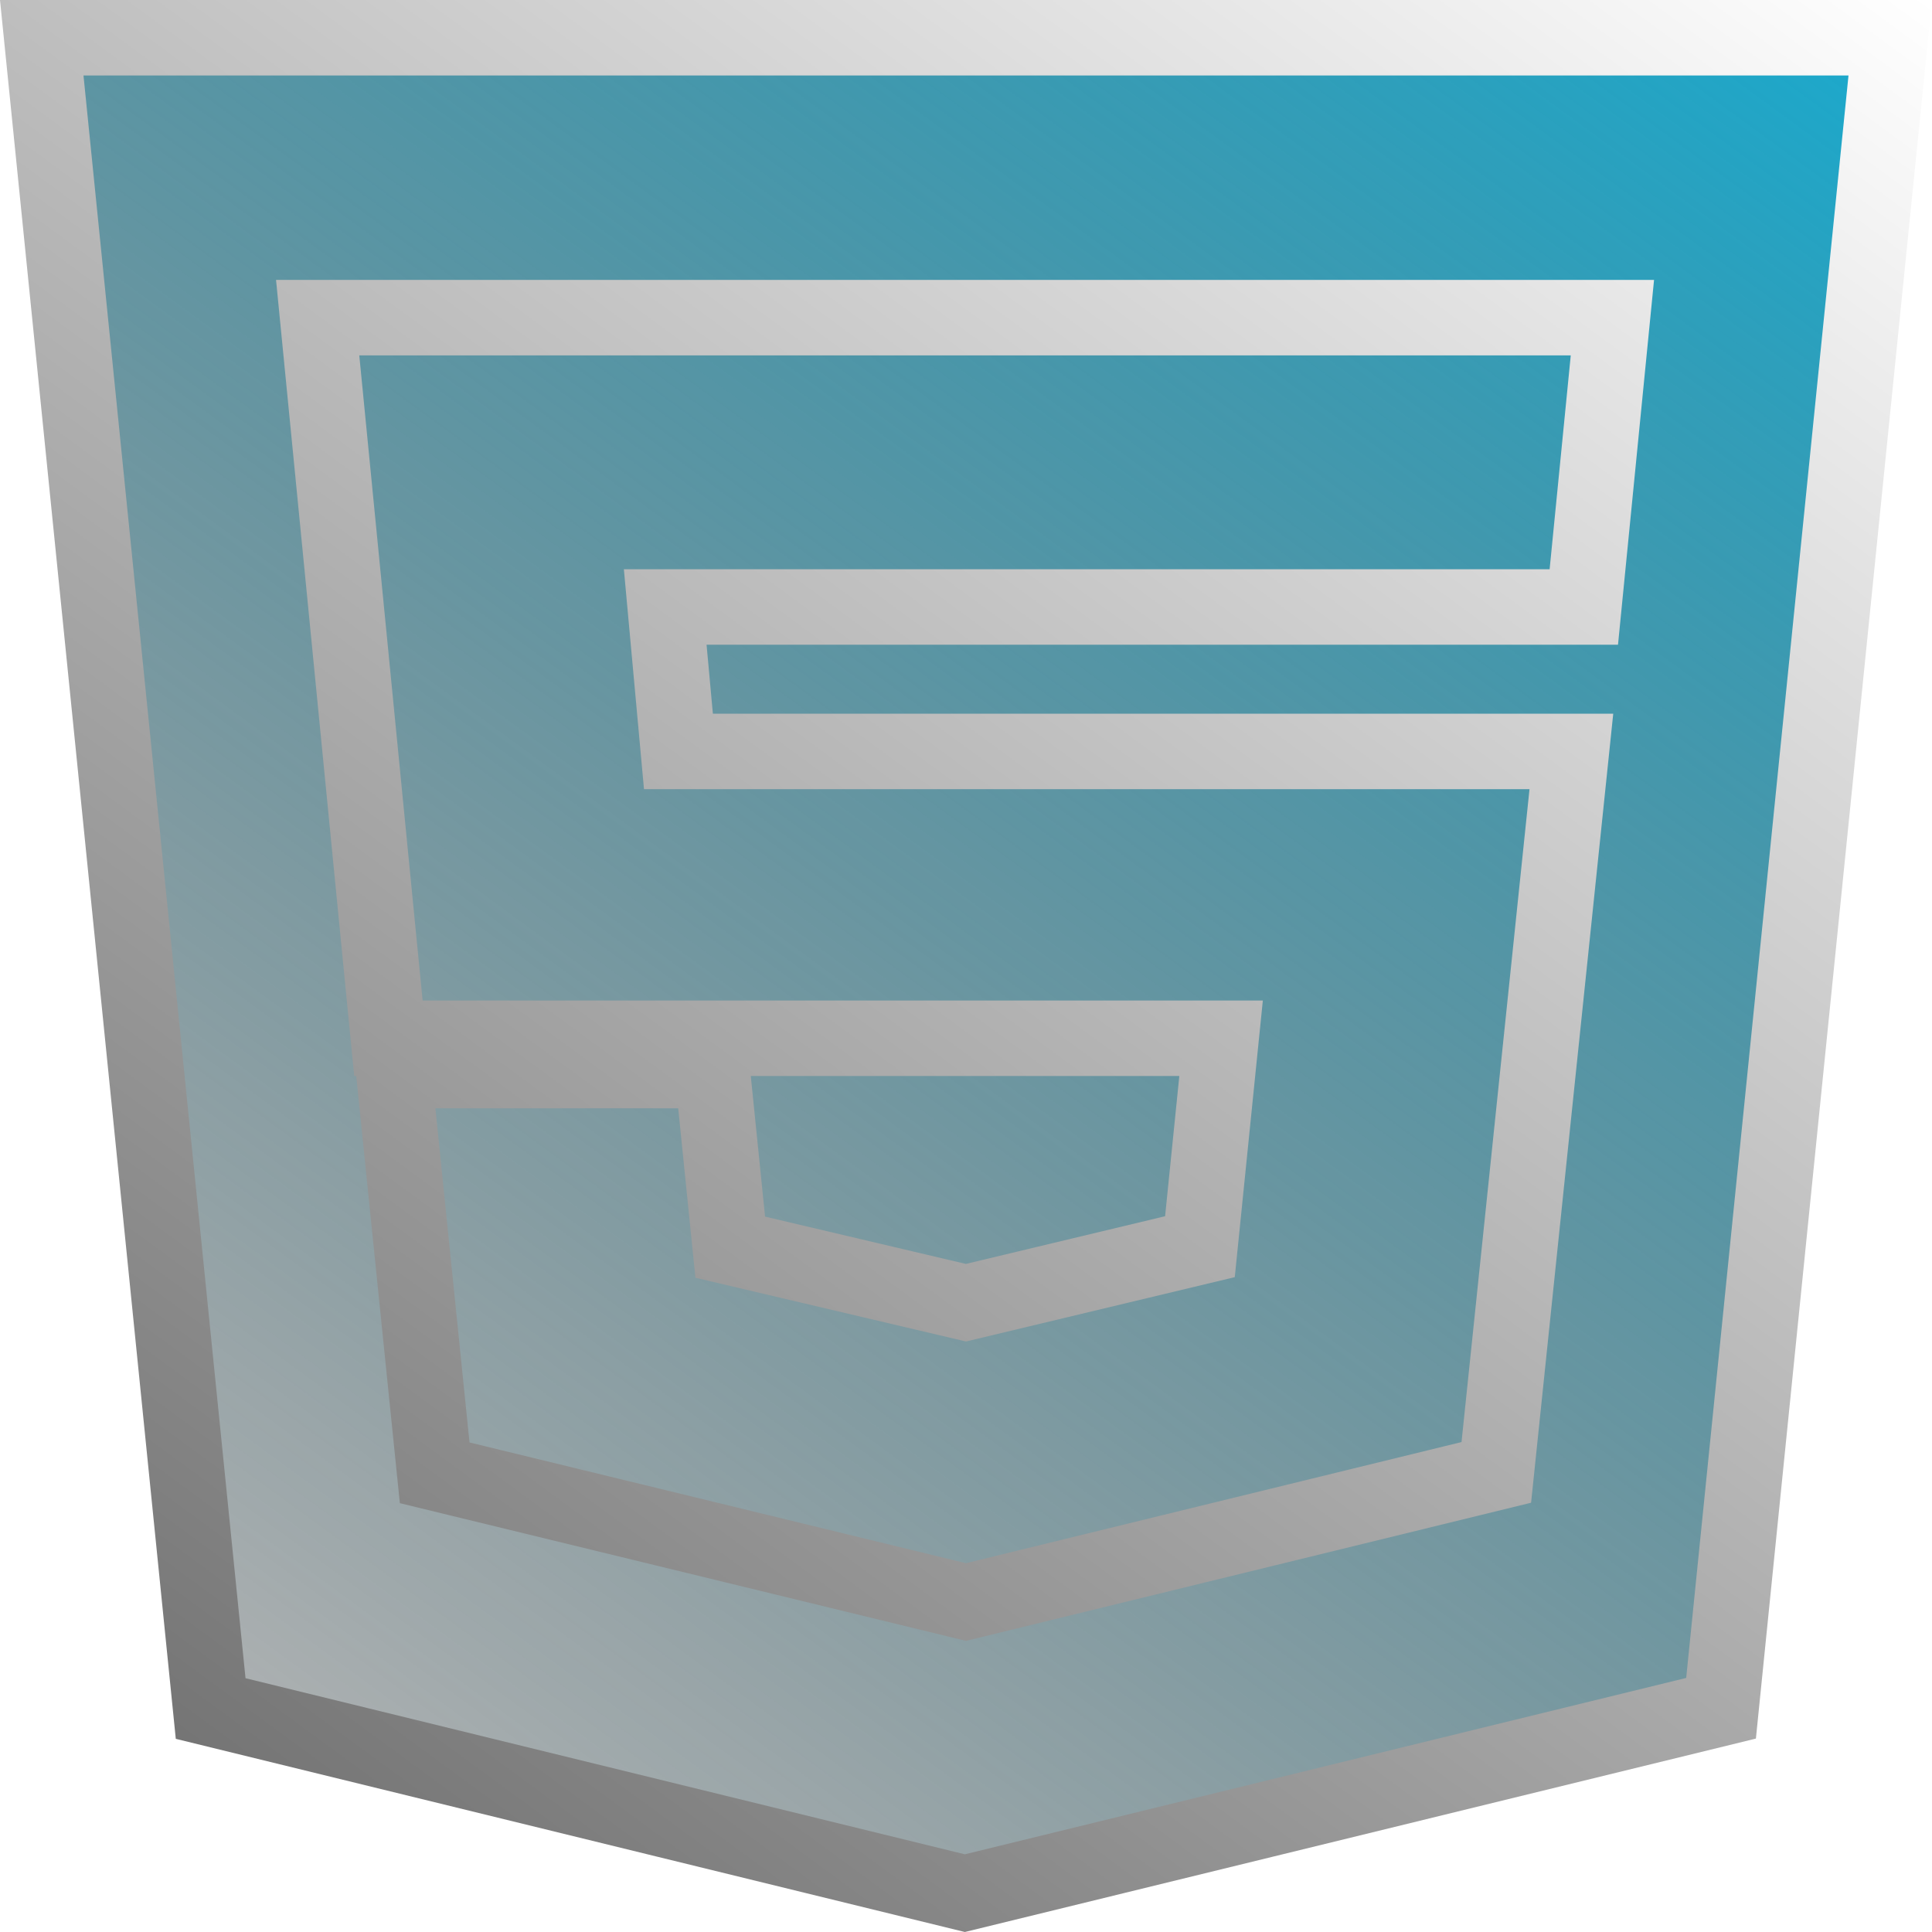
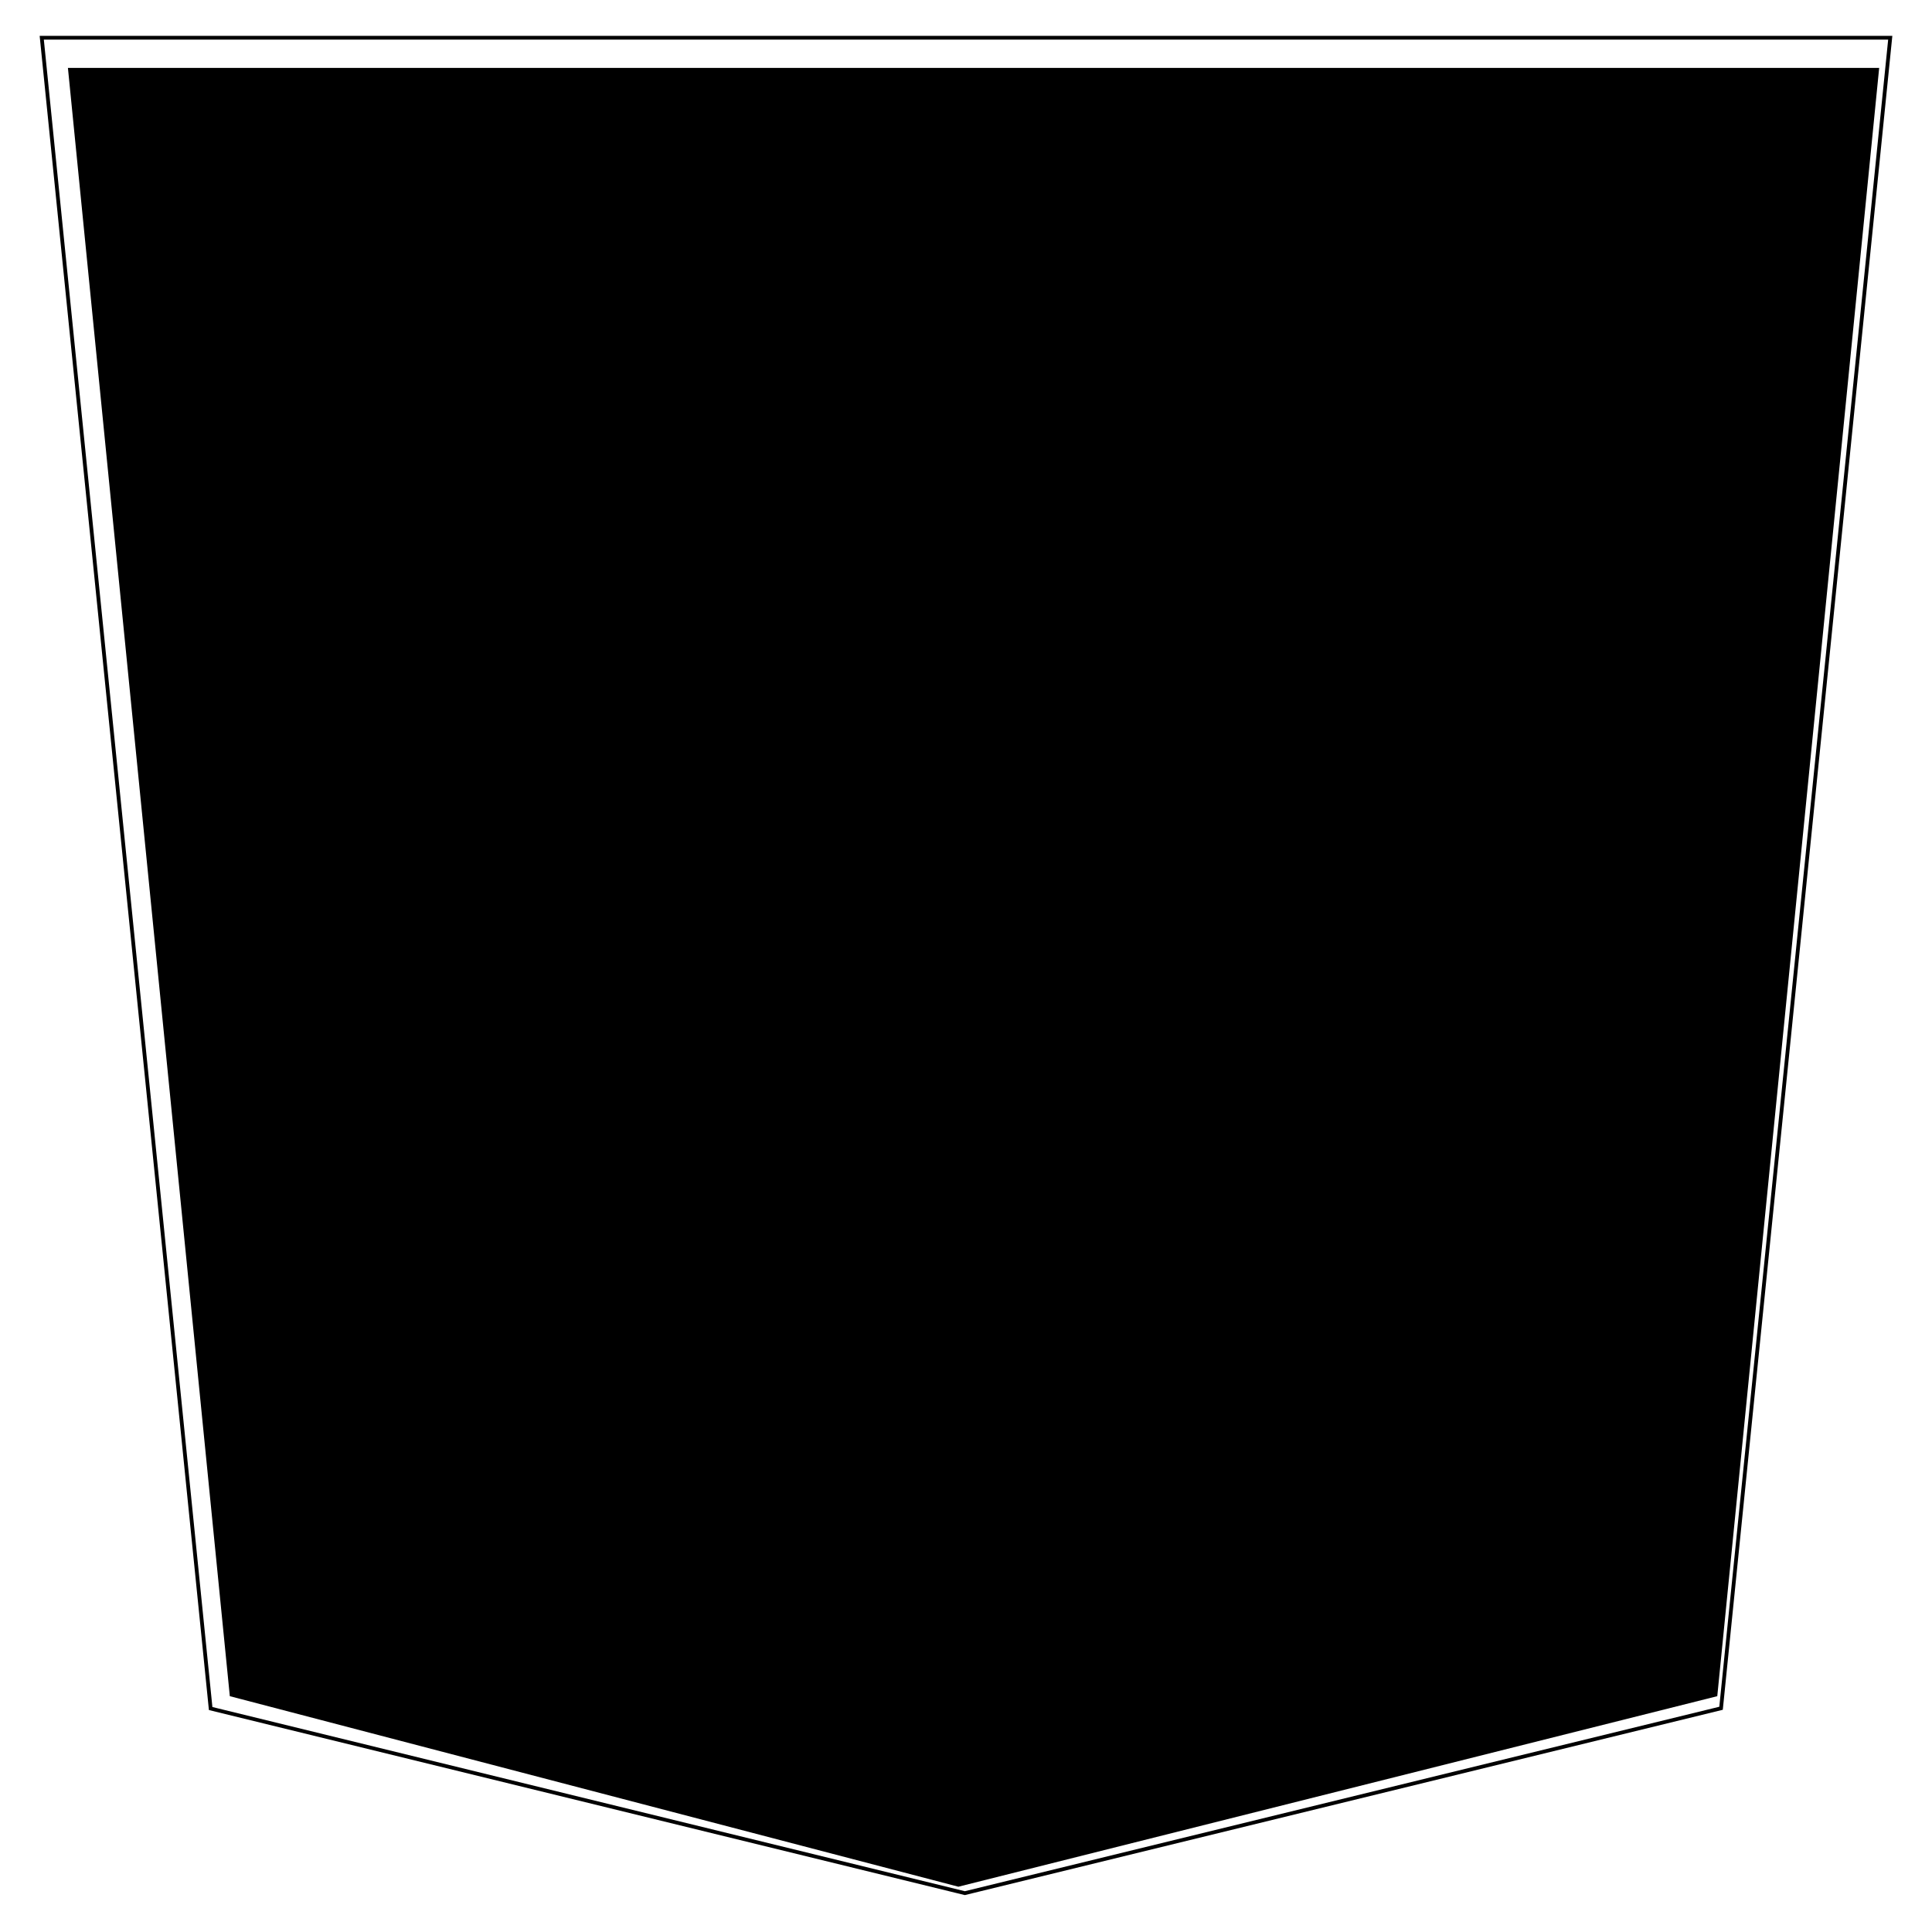
<svg xmlns="http://www.w3.org/2000/svg" viewBox="0 0 512 512" fill="none">
  <path d="M60.905 449.505L18 18H498L455.095 449.505L253.978 500L60.905 449.505Z" fill="url(#paint0_linearHtml5)" />
-   <path d="M410.667 160.857H419.727L420.618 151.84L426.218 95.166L427.303 84.183H416.267H95.213H84.183L85.261 95.16L102.048 266.12L102.934 275.143H112H323.6L317.995 330.385L255.981 345.23L193.522 330.517L189.682 292.704L188.769 283.714H179.733H115.387H104.314L105.438 294.73L114.478 383.279L115.196 390.309L122.063 391.98L253.637 423.98L256.006 424.556L258.375 423.977L389.695 391.874L396.537 390.201L397.266 383.196L415.28 210.178L416.429 199.143H405.333H179.793L176.29 160.857H410.667ZM55.825 452.778L11.062 10H500.936L456.096 452.707L255.695 501.705L55.825 452.778Z" stroke="url(#paint1_linearHtml5)" stroke-width="20" />
+   <path d="M410.667 160.857H419.727L420.618 151.84L426.218 95.166L427.303 84.183H416.267H95.213H84.183L85.261 95.16L102.048 266.12L102.934 275.143H112H323.6L317.995 330.385L255.981 345.23L193.522 330.517L189.682 292.704L188.769 283.714H179.733H115.387H104.314L105.438 294.73L114.478 383.279L115.196 390.309L122.063 391.98L253.637 423.98L256.006 424.556L258.375 423.977L389.695 391.874L396.537 390.201L397.266 383.196L415.28 210.178L416.429 199.143H405.333H179.793L176.29 160.857H410.667ZM55.825 452.778L11.062 10H500.936L456.096 452.707L255.695 501.705L55.825 452.778Z" stroke="url(#paint1_linearHtml5)" strokeWidth="20" />
  <defs>
    <linearGradient id="paint0_linearHtml5" x1="522.134" y1="-4.952" x2="105.815" y2="564.231" gradientUnits="userSpaceOnUse">
-       <stop stop-color="#15AED4" />
-       <stop offset="1" stop-opacity="0.26" />
+       <stop stopColor="#15AED4" />
+       <stop offset="1" stopOpacity="0.26" />
    </linearGradient>
    <linearGradient id="paint1_linearHtml5" x1="512" y1="0" x2="88.676" y2="577.053" gradientUnits="userSpaceOnUse">
-       <stop stop-color="white" />
-       <stop offset="1" stop-color="#666666" />
+       <stop stopColor="white" />
+       <stop offset="1" stopColor="#666666" />
    </linearGradient>
  </defs>
</svg>
